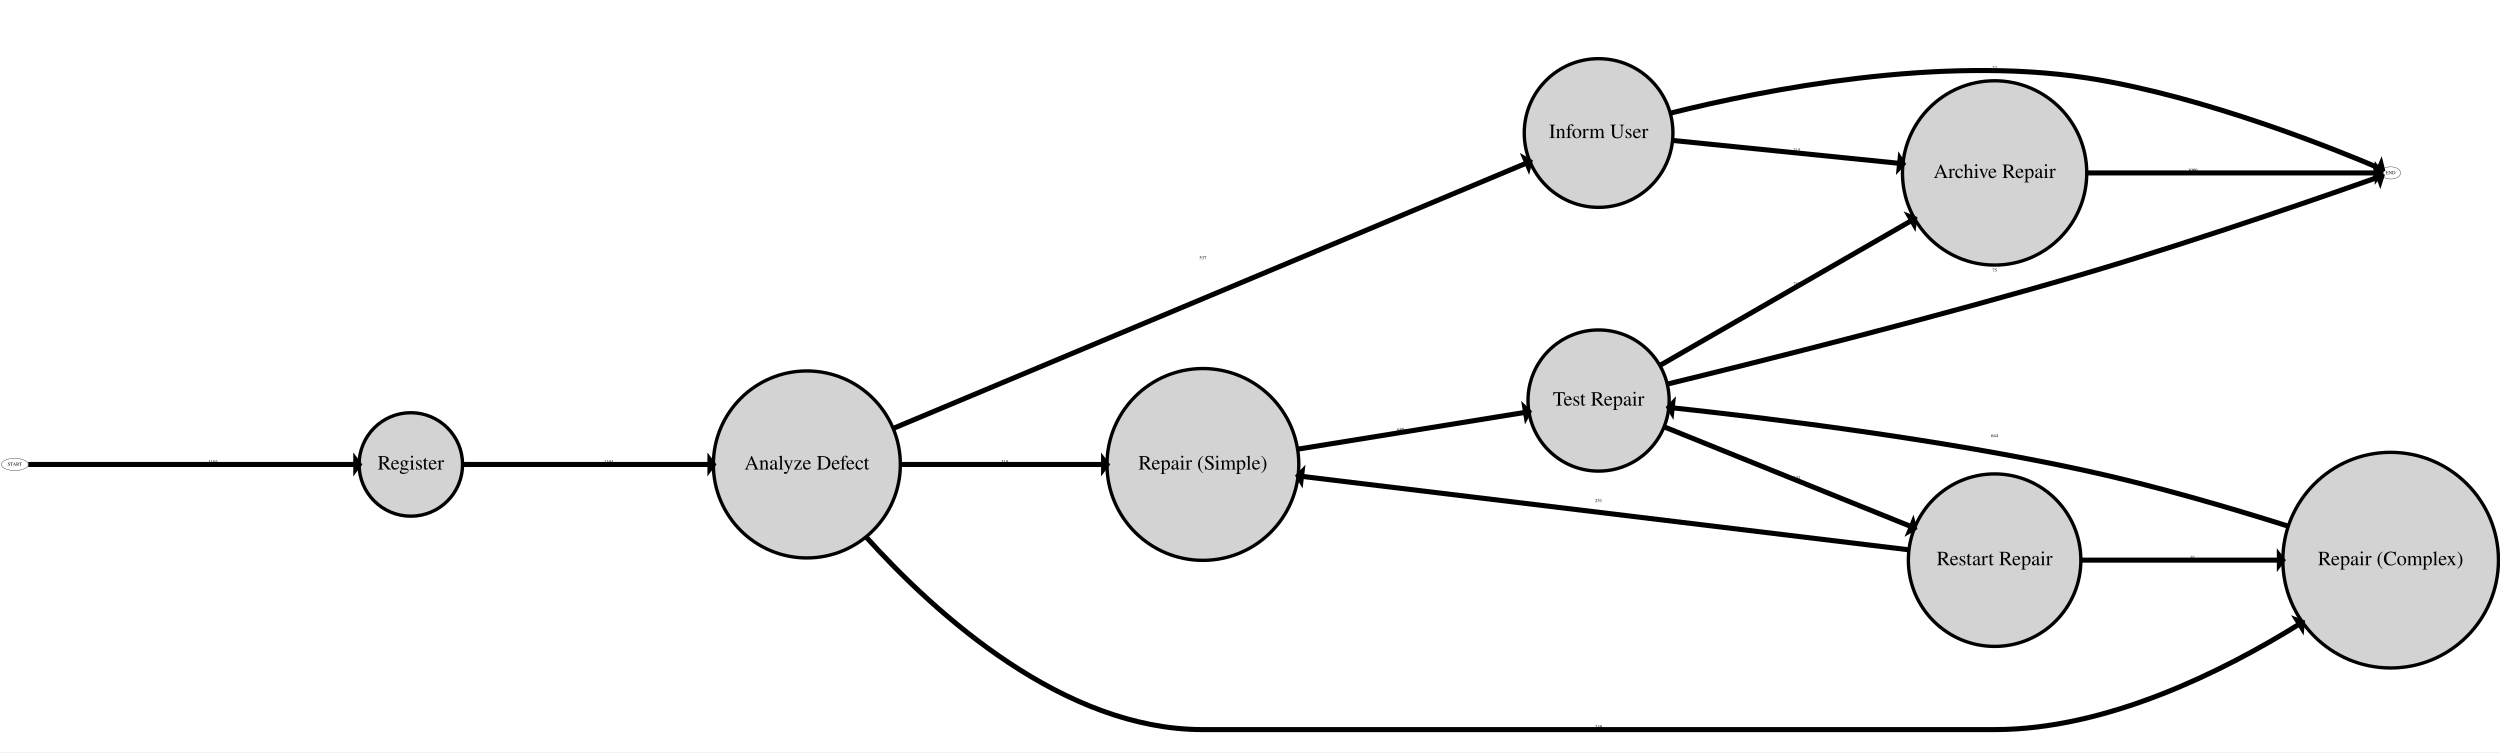
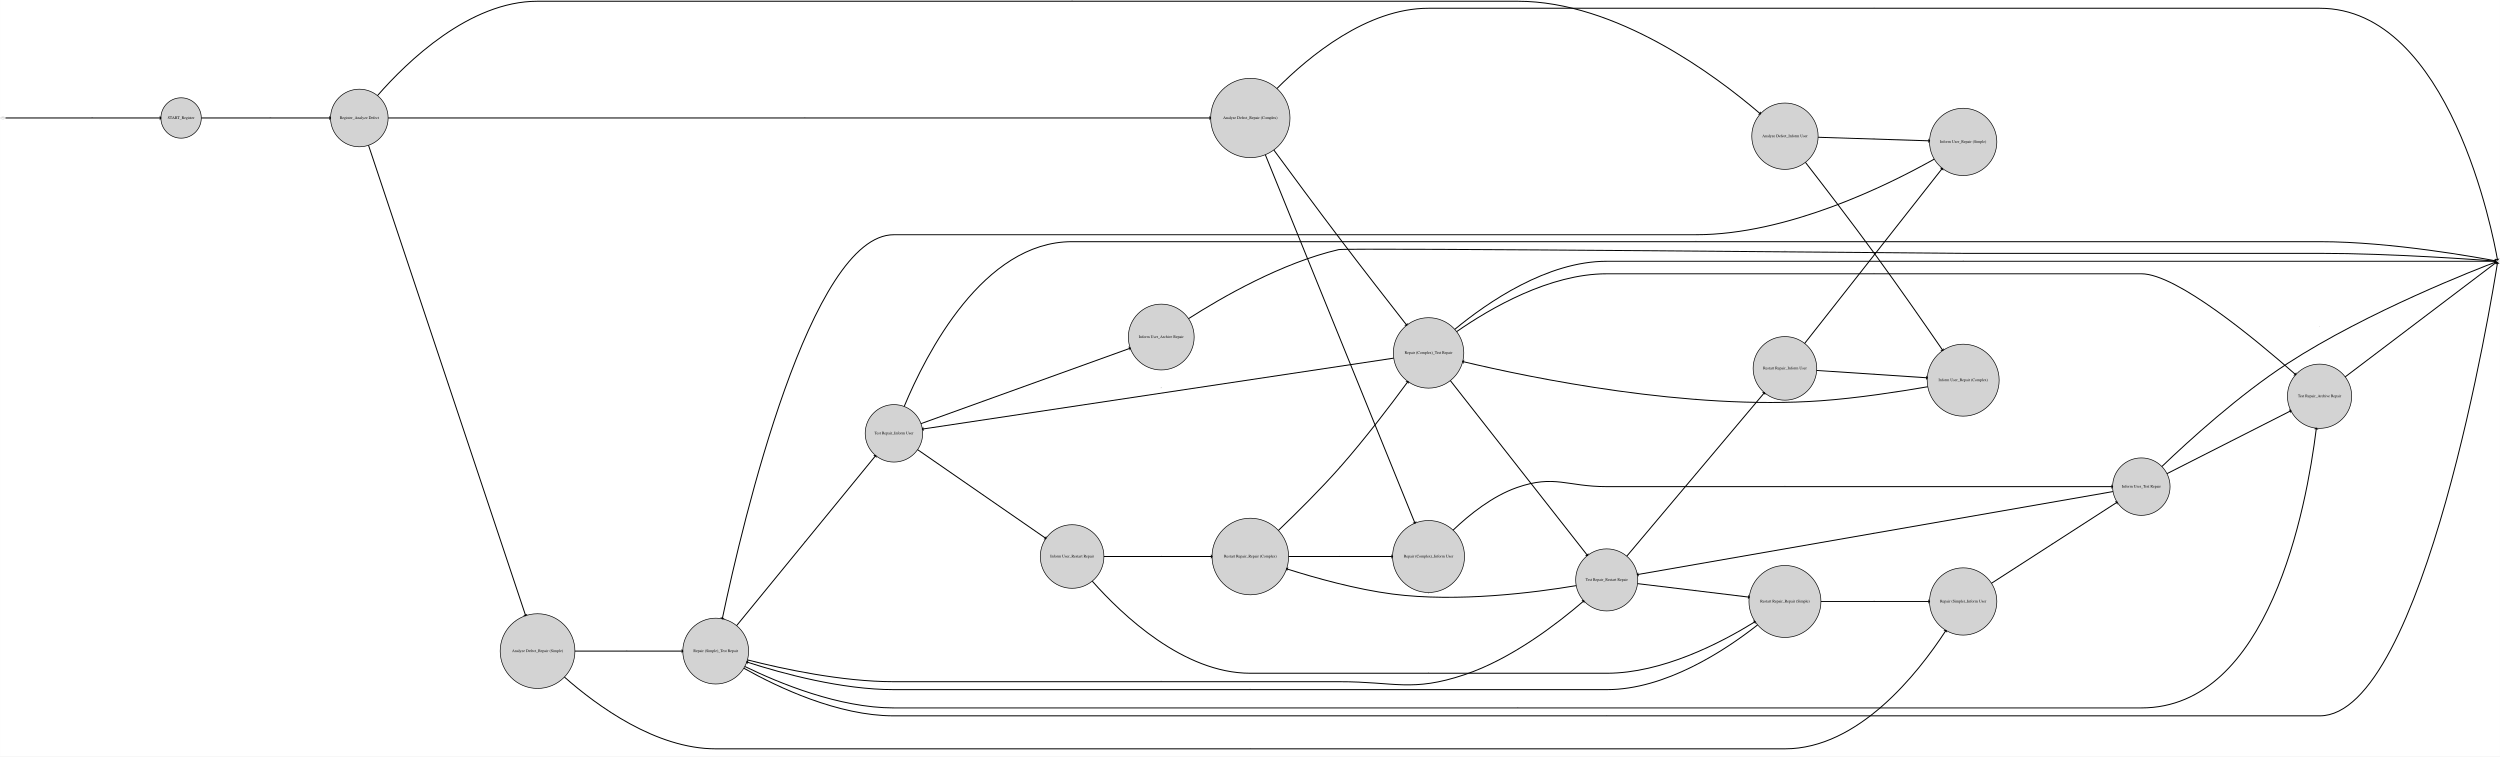
- <svg xmlns="http://www.w3.org/2000/svg" width="7391pt" height="2224pt" viewBox="0.00 0.00 7391.41 2224.34">
-   <g id="graph0" class="graph" transform="scale(1 1) rotate(0) translate(4 2220.34)">
-     <polygon fill="white" stroke="none" points="-4,4 -4,-2220.34 7387.41,-2220.34 7387.41,4 -4,4" />
+ <svg xmlns="http://www.w3.org/2000/svg" width="38138pt" height="11540pt" viewBox="0.00 0.00 38138.11 11540.45">
+   <g id="graph0" class="graph" transform="scale(1 1) rotate(0) translate(4 11536.4)">
+     <polygon fill="white" stroke="none" points="-4,4 -4,-11536.4 38134.1,-11536.4 38134.1,4 -4,4" />
    <g id="node1" class="node">
-       <ellipse fill="lightgrey" stroke="black" stroke-width="10" cx="3552.41" cy="-847.042" rx="283.6" ry="283.6" />
-       <text text-anchor="middle" x="3552.41" y="-832.042" font-family="Times,serif" font-size="60.00">Repair (Simple)</text>
+       <ellipse fill="lightgrey" stroke="black" stroke-width="10" cx="35382.1" cy="-5491.45" rx="490.05" ry="490.05" />
+       <text text-anchor="middle" x="35382.1" y="-5476.45" font-family="Times,serif" font-size="60.00">Test Repair_Archive Repair</text>
    </g>
    <g id="node2" class="node">
-       <ellipse fill="lightgrey" stroke="black" stroke-width="10" cx="4722.41" cy="-1036.04" rx="208.693" ry="208.693" />
-       <text text-anchor="middle" x="4722.41" y="-1021.04" font-family="Times,serif" font-size="60.00">Test Repair</text>
+       <ellipse fill="none" stroke="black" cx="38101.1" cy="-7550.45" rx="29.497" ry="18" />
+       <text text-anchor="middle" x="38101.1" y="-7546.75" font-family="Times,serif" font-size="14.00">END</text>
    </g>
    <g id="edge1" class="edge">
-       <path fill="none" stroke="black" stroke-width="15" d="M3832.44,-892.192C4039.11,-925.636 4316.63,-970.541 4506.27,-1001.23" />
-       <polygon fill="black" stroke="black" stroke-width="15" points="4504.4,-1014.22 4516.37,-1002.86 4508.59,-988.309 4504.4,-1014.22" />
-       <text text-anchor="middle" x="4137.41" y="-945.842" font-family="Times,serif" font-size="14.00">680</text>
+       <path fill="none" stroke="black" stroke-width="15" d="M35773.1,-5787C36467.4,-6313.12 37864.6,-7371.99 38073.7,-7530.42" />
+       <polygon fill="black" stroke="black" stroke-width="15" points="38066.1,-7541.11 38082,-7536.69 38081.9,-7520.19 38066.1,-7541.11" />
+       <text text-anchor="middle" x="36741.1" y="-6524.25" font-family="Times,serif" font-size="14.00">785</text>
    </g>
    <g id="node3" class="node">
-       <ellipse fill="lightgrey" stroke="black" stroke-width="10" cx="5893.41" cy="-1709.04" rx="272.472" ry="272.472" />
-       <text text-anchor="middle" x="5893.41" y="-1694.04" font-family="Times,serif" font-size="60.00">Archive Repair</text>
+       <ellipse fill="lightgrey" stroke="black" stroke-width="10" cx="29945.1" cy="-9371.45" rx="513.219" ry="513.219" />
+       <text text-anchor="middle" x="29945.1" y="-9356.45" font-family="Times,serif" font-size="60.00">Inform User_Repair (Simple)</text>
+     </g>
+     <g id="node4" class="node">
+       <ellipse fill="lightgrey" stroke="black" stroke-width="10" cx="10914.1" cy="-1603.45" rx="502.092" ry="502.092" />
+       <text text-anchor="middle" x="10914.1" y="-1588.45" font-family="Times,serif" font-size="60.00">Repair (Simple)_Test Repair</text>
+     </g>
+     <g id="edge2" class="edge">
+       <path fill="none" stroke="black" stroke-width="15" d="M29503.9,-9108.84C28774.7,-8699.43 27258.2,-7955.45 25868.1,-7955.45 13632.1,-7955.45 13632.1,-7955.45 13632.1,-7955.45 12361.7,-7955.45 11333.4,-3606.27 11016.4,-2105.48" />
+       <polygon fill="black" stroke="black" stroke-width="15" points="11029.2,-2102.68 11014.3,-2095.6 11003.5,-2108.1 11029.2,-2102.68" />
+       <text text-anchor="middle" x="20429.1" y="-7959.25" font-family="Times,serif" font-size="14.00">216</text>
+     </g>
+     <g id="edge14" class="edge">
+       <path fill="none" stroke="black" stroke-width="15" d="M11358,-1368.82C11884.7,-1112.06 12797.8,-736.446 13632.1,-736.446 13632.1,-736.446 13632.1,-736.446 32664.1,-736.446 34609.5,-736.446 35180.8,-3774.04 35331.8,-4993.56" />
+       <polygon fill="black" stroke="black" stroke-width="15" points="35318.8,-4995.5 35333.1,-5003.82 35344.9,-4992.28 35318.8,-4995.5" />
+       <text text-anchor="middle" x="23148.1" y="-740.246" font-family="Times,serif" font-size="14.00">262</text>
+     </g>
+     <g id="edge17" class="edge">
+       <path fill="none" stroke="black" stroke-width="15" d="M11343,-1342.24C11864.1,-1049.53 12780.4,-615.446 13632.1,-615.446 13632.1,-615.446 13632.1,-615.446 35383.1,-615.446 36976.8,-615.446 38020.4,-7045.04 38095.7,-7522.48" />
+       <polygon fill="black" stroke="black" stroke-width="15" points="38082.8,-7524.52 38097.3,-7532.36 38108.7,-7520.44 38082.8,-7524.52" />
+       <text text-anchor="middle" x="24507.1" y="-619.246" font-family="Times,serif" font-size="14.00">32</text>
+     </g>
+     <g id="node16" class="node">
+       <ellipse fill="lightgrey" stroke="black" stroke-width="10" cx="13633.1" cy="-4925.45" rx="438.312" ry="438.312" />
+       <text text-anchor="middle" x="13633.1" y="-4910.45" font-family="Times,serif" font-size="60.00">Test Repair_Inform User</text>
+     </g>
+     <g id="edge15" class="edge">
+       <path fill="none" stroke="black" stroke-width="15" d="M11232.8,-1991.84C11767.2,-2645.3 12837.8,-3954.27 13348.5,-4578.65" />
+       <polygon fill="black" stroke="black" stroke-width="15" points="13338.3,-4586.99 13354.8,-4586.42 13358.7,-4570.37 13338.3,-4586.99" />
+       <text text-anchor="middle" x="12273.1" y="-3268.25" font-family="Times,serif" font-size="14.00">149</text>
+     </g>
+     <g id="node17" class="node">
+       <ellipse fill="lightgrey" stroke="black" stroke-width="10" cx="24507.1" cy="-2689.45" rx="473.523" ry="473.523" />
+       <text text-anchor="middle" x="24507.1" y="-2674.45" font-family="Times,serif" font-size="60.00">Test Repair_Restart Repair</text>
+     </g>
+     <g id="edge16" class="edge">
+       <path fill="none" stroke="black" stroke-width="15" d="M11397.9,-1469.31C11937.9,-1331.33 12840.6,-1136.45 13632.1,-1136.45 13632.1,-1136.45 13632.1,-1136.45 20430.1,-1136.45 21279.3,-1136.45 21532.3,-974.628 22337.8,-1243.45 23047.4,-1480.23 23744.7,-2014.22 24149.8,-2362.81" />
+       <polygon fill="black" stroke="black" stroke-width="15" points="24141.3,-2372.88 24157.5,-2369.47 24158.5,-2353 24141.3,-2372.88" />
+       <text text-anchor="middle" x="17711.1" y="-1140.25" font-family="Times,serif" font-size="14.00">237</text>
+     </g>
+     <g id="node5" class="node">
+       <ellipse fill="lightgrey" stroke="black" stroke-width="10" cx="27226.1" cy="-5916.45" rx="485.151" ry="485.151" />
+       <text text-anchor="middle" x="27226.1" y="-5901.45" font-family="Times,serif" font-size="60.00">Restart Repair_Inform User</text>
+     </g>
+     <g id="edge3" class="edge">
+       <path fill="none" stroke="black" stroke-width="15" d="M27526.6,-6297.32C28041.5,-6952.01 29090,-8285.34 29620.8,-8960.32" />
+       <polygon fill="black" stroke="black" stroke-width="15" points="29610.5,-8968.48 29627,-8968.23 29631.2,-8952.26 29610.5,-8968.48" />
+       <text text-anchor="middle" x="28585.1" y="-7647.25" font-family="Times,serif" font-size="14.00">50</text>
+     </g>
+     <g id="node6" class="node">
+       <ellipse fill="lightgrey" stroke="black" stroke-width="10" cx="29945.1" cy="-5736.45" rx="548.93" ry="548.93" />
+       <text text-anchor="middle" x="29945.1" y="-5721.45" font-family="Times,serif" font-size="60.00">Inform User_Repair (Complex)</text>
+     </g>
+     <g id="edge4" class="edge">
+       <path fill="none" stroke="black" stroke-width="15" d="M27710.5,-5884.42C28180.5,-5853.28 28893.8,-5806.03 29387.3,-5773.34" />
+       <polygon fill="black" stroke="black" stroke-width="15" points="29388.3,-5786.42 29397.4,-5772.66 29386.6,-5760.23 29388.3,-5786.42" />
+       <text text-anchor="middle" x="28585.1" y="-5830.25" font-family="Times,serif" font-size="14.00">24</text>
+     </g>
+     <g id="node13" class="node">
+       <ellipse fill="lightgrey" stroke="black" stroke-width="10" cx="21789.1" cy="-6152.45" rx="537.302" ry="537.302" />
+       <text text-anchor="middle" x="21789.1" y="-6137.45" font-family="Times,serif" font-size="60.00">Repair (Complex)_Test Repair</text>
+     </g>
+     <g id="edge13" class="edge">
+       <path fill="none" stroke="black" stroke-width="15" d="M29405.4,-5636.48C28967.9,-5560.6 28334,-5462.7 27774.8,-5422.45 25751.6,-5276.78 23362.1,-5769.96 22320.2,-6018.26" />
+       <polygon fill="black" stroke="black" stroke-width="15" points="22316.9,-6005.54 22310.3,-6020.63 22323,-6031.07 22316.9,-6005.54" />
+       <text text-anchor="middle" x="25867.1" y="-5445.25" font-family="Times,serif" font-size="14.00">395</text>
+     </g>
+     <g id="node7" class="node">
+       <ellipse fill="lightgrey" stroke="black" stroke-width="10" cx="27226.1" cy="-9458.45" rx="506.077" ry="506.077" />
+       <text text-anchor="middle" x="27226.1" y="-9443.45" font-family="Times,serif" font-size="60.00">Analyze Defect_Inform User</text>
+     </g>
+     <g id="edge5" class="edge">
+       <path fill="none" stroke="black" stroke-width="15" d="M27732.2,-9442.27C28213.5,-9426.86 28935,-9403.76 29421.9,-9388.17" />
+       <polygon fill="black" stroke="black" stroke-width="15" points="29422.3,-9401.29 29431.9,-9387.85 29421.5,-9375.05 29422.3,-9401.29" />
+       <text text-anchor="middle" x="28585.1" y="-9418.25" font-family="Times,serif" font-size="14.00">166</text>
+     </g>
+     <g id="edge6" class="edge">
+       <path fill="none" stroke="black" stroke-width="15" d="M27538.3,-9059.83C27818.9,-8698.19 28240.8,-8148.78 28596.1,-7662.45 28957.7,-7167.53 29359,-6590.47 29628.9,-6197.96" />
+       <polygon fill="black" stroke="black" stroke-width="15" points="29639.8,-6205.27 29634.6,-6189.59 29618.2,-6190.39 29639.8,-6205.27" />
+       <text text-anchor="middle" x="28585.1" y="-7666.25" font-family="Times,serif" font-size="14.00">371</text>
+     </g>
+     <g id="node8" class="node">
+       <ellipse fill="lightgrey" stroke="black" stroke-width="10" cx="29945.1" cy="-2360.45" rx="513.219" ry="513.219" />
+       <text text-anchor="middle" x="29945.1" y="-2345.45" font-family="Times,serif" font-size="60.00">Repair (Simple)_Inform User</text>
+     </g>
+     <g id="node9" class="node">
+       <ellipse fill="lightgrey" stroke="black" stroke-width="10" cx="32663.1" cy="-4112.45" rx="438.312" ry="438.312" />
+       <text text-anchor="middle" x="32663.1" y="-4097.45" font-family="Times,serif" font-size="60.00">Inform User_Test Repair</text>
+     </g>
+     <g id="edge7" class="edge">
+       <path fill="none" stroke="black" stroke-width="15" d="M30376.8,-2638.3C30903.3,-2977.88 31785.6,-3547.01 32285.9,-3869.75" />
+       <polygon fill="black" stroke="black" stroke-width="15" points="32278.8,-3880.8 32294.3,-3875.2 32293,-3858.75 32278.8,-3880.8" />
+       <text text-anchor="middle" x="31304.1" y="-3240.25" font-family="Times,serif" font-size="14.00">105</text>
+     </g>
+     <g id="edge27" class="edge">
+       <path fill="none" stroke="black" stroke-width="15" d="M33054.5,-4310.57C33552.6,-4563.42 34412.4,-4999.77 34935.6,-5265.35" />
+       <polygon fill="black" stroke="black" stroke-width="15" points="34930,-5277.21 34944.9,-5270.03 34941.9,-5253.8 34930,-5277.21" />
+       <text text-anchor="middle" x="34023.1" y="-4805.25" font-family="Times,serif" font-size="14.00">124</text>
+     </g>
+     <g id="edge29" class="edge">
+       <path fill="none" stroke="black" stroke-width="15" d="M32976.3,-4419.37C33390.1,-4815.48 34154.1,-5510.64 34892.1,-5990.45 36116,-6786.2 37806,-7439.18 38066,-7537.62" />
+       <polygon fill="black" stroke="black" stroke-width="15" points="38061.6,-7550 38075.6,-7541.26 38070.9,-7525.45 38061.6,-7550" />
+       <text text-anchor="middle" x="35382.1" y="-6552.25" font-family="Times,serif" font-size="14.00">9</text>
+     </g>
+     <g id="edge28" class="edge">
+       <path fill="none" stroke="black" stroke-width="15" d="M32230.9,-4037.19C30834.4,-3793.48 26441.9,-3026.92 24983.8,-2772.46" />
+       <polygon fill="black" stroke="black" stroke-width="15" points="24986,-2759.53 24973.9,-2770.74 24981.5,-2785.39 24986,-2759.53" />
+       <text text-anchor="middle" x="28585.1" y="-3405.25" font-family="Times,serif" font-size="14.00">51</text>
+     </g>
+     <g id="node10" class="node">
+       <ellipse fill="lightgrey" stroke="black" stroke-width="10" cx="2758.11" cy="-9736.45" rx="308.097" ry="308.097" />
+       <text text-anchor="middle" x="2758.11" y="-9721.45" font-family="Times,serif" font-size="60.00">START_Register</text>
+     </g>
+     <g id="node11" class="node">
+       <ellipse fill="lightgrey" stroke="black" stroke-width="10" cx="5477.11" cy="-9736.45" rx="439.227" ry="439.227" />
+       <text text-anchor="middle" x="5477.11" y="-9721.45" font-family="Times,serif" font-size="60.00">Register_Analyze Defect</text>
+     </g>
+     <g id="edge8" class="edge">
+       <path fill="none" stroke="black" stroke-width="15" d="M3066.49,-9736.45C3545.78,-9736.45 4473.53,-9736.45 5027.55,-9736.45" />
+       <polygon fill="black" stroke="black" stroke-width="15" points="5027.71,-9749.57 5037.71,-9736.45 5027.71,-9723.32 5027.71,-9749.57" />
+       <text text-anchor="middle" x="4118.11" y="-9740.25" font-family="Times,serif" font-size="14.00">1104</text>
+     </g>
+     <g id="edge31" class="edge">
+       <path fill="none" stroke="black" stroke-width="15" d="M5753.87,-10077.7C6205.17,-10594.9 7155.92,-11517.4 8195.11,-11517.4 8195.11,-11517.4 8195.11,-11517.4 23149.1,-11517.4 24649,-11517.4 26158.1,-10392.9 26843.6,-9805.98" />
+       <polygon fill="black" stroke="black" stroke-width="15" points="26852.3,-9815.79 26851.4,-9799.31 26835.3,-9795.86 26852.3,-9815.79" />
+       <text text-anchor="middle" x="16351.1" y="-11521.2" font-family="Times,serif" font-size="14.00">537</text>
+     </g>
+     <g id="node15" class="node">
+       <ellipse fill="lightgrey" stroke="black" stroke-width="10" cx="8196.11" cy="-1603.45" rx="569.856" ry="569.856" />
+       <text text-anchor="middle" x="8196.11" y="-1588.45" font-family="Times,serif" font-size="60.00">Analyze Defect_Repair (Simple)</text>
+     </g>
+     <g id="edge32" class="edge">
+       <path fill="none" stroke="black" stroke-width="15" d="M5617.17,-9320.19C6069.68,-7965.65 7500.41,-3682.96 8011.45,-2153.22" />
+       <polygon fill="black" stroke="black" stroke-width="15" points="8023.91,-2157.35 8014.63,-2143.71 7999.01,-2149.03 8023.91,-2157.35" />
+       <text text-anchor="middle" x="6836.11" y="-5673.25" font-family="Times,serif" font-size="14.00">318</text>
+     </g>
+     <g id="node18" class="node">
+       <ellipse fill="lightgrey" stroke="black" stroke-width="10" cx="19070.1" cy="-9736.45" rx="605.067" ry="605.067" />
+       <text text-anchor="middle" x="19070.1" y="-9721.45" font-family="Times,serif" font-size="60.00">Analyze Defect_Repair (Complex)</text>
+     </g>
+     <g id="edge33" class="edge">
+       <path fill="none" stroke="black" stroke-width="15" d="M5916.34,-9736.45C6453.39,-9736.45 7391.16,-9736.45 8195.11,-9736.45 8195.11,-9736.45 8195.11,-9736.45 16352.1,-9736.45 17074.1,-9736.45 17904,-9736.45 18454.7,-9736.45" />
+       <polygon fill="black" stroke="black" stroke-width="15" points="18454.8,-9749.57 18464.8,-9736.45 18454.8,-9723.32 18454.8,-9749.57" />
+       <text text-anchor="middle" x="12273.1" y="-9740.25" font-family="Times,serif" font-size="14.00">249</text>
+     </g>
+     <g id="node12" class="node">
+       <ellipse fill="lightgrey" stroke="black" stroke-width="10" cx="19070.1" cy="-3046.45" rx="584.14" ry="584.14" />
+       <text text-anchor="middle" x="19070.1" y="-3031.45" font-family="Times,serif" font-size="60.00">Restart Repair_Repair (Complex)</text>
+     </g>
+     <g id="edge9" class="edge">
+       <path fill="none" stroke="black" stroke-width="15" d="M19497.9,-3444.18C19775.5,-3709.38 20140.2,-4070.48 20440.1,-4410.45 20813.6,-4833.77 21204.6,-5348.15 21468.7,-5707.79" />
+       <polygon fill="black" stroke="black" stroke-width="15" points="21458.2,-5715.69 21474.7,-5715.99 21479.4,-5700.16 21458.2,-5715.69" />
+       <text text-anchor="middle" x="20429.1" y="-4414.25" font-family="Times,serif" font-size="14.00">75</text>
+     </g>
+     <g id="node14" class="node">
+       <ellipse fill="lightgrey" stroke="black" stroke-width="10" cx="21789.1" cy="-3046.45" rx="548.93" ry="548.93" />
+       <text text-anchor="middle" x="21789.1" y="-3031.45" font-family="Times,serif" font-size="60.00">Repair (Complex)_Inform User</text>
    </g>
    <g id="edge10" class="edge">
-       <path fill="none" stroke="black" stroke-width="15" d="M4903.51,-1139.72C5103.07,-1254.61 5425.98,-1440.51 5648.2,-1568.45" />
-       <polygon fill="black" stroke="black" stroke-width="15" points="5641.84,-1579.93 5657.06,-1573.55 5654.94,-1557.18 5641.84,-1579.93" />
-       <text text-anchor="middle" x="5308.41" y="-1375.84" font-family="Times,serif" font-size="14.00">785</text>
-     </g>
-     <g id="node4" class="node">
-       <ellipse fill="none" stroke="black" cx="7064.41" cy="-1709.04" rx="29.497" ry="18" />
-       <text text-anchor="middle" x="7064.41" y="-1705.34" font-family="Times,serif" font-size="14.00">END</text>
+       <path fill="none" stroke="black" stroke-width="15" d="M19654.4,-3046.45C20120.8,-3046.45 20770.5,-3046.45 21230.1,-3046.45" />
+       <polygon fill="black" stroke="black" stroke-width="15" points="21230.2,-3059.57 21240.2,-3046.45 21230.2,-3033.32 21230.2,-3059.57" />
+       <text text-anchor="middle" x="20429.1" y="-3050.25" font-family="Times,serif" font-size="14.00">6</text>
+     </g>
+     <g id="edge23" class="edge">
+       <path fill="none" stroke="black" stroke-width="15" d="M22217.5,-6477.09C22731.8,-6834.59 23635.1,-7359.45 24506.1,-7359.45 24506.1,-7359.45 24506.1,-7359.45 32664.1,-7359.45 33198.9,-7359.45 34400.4,-6364.35 35010.5,-5826.73" />
+       <polygon fill="black" stroke="black" stroke-width="15" points="35019.3,-5836.49 35018.1,-5820.03 35001.9,-5816.8 35019.3,-5836.49" />
+       <text text-anchor="middle" x="28585.1" y="-7363.25" font-family="Times,serif" font-size="14.00">399</text>
+     </g>
+     <g id="edge26" class="edge">
+       <path fill="none" stroke="black" stroke-width="15" d="M22188.8,-6511.78C22691.1,-6926 23598.8,-7550.45 24506.1,-7550.45 24506.1,-7550.45 24506.1,-7550.45 35383.1,-7550.45 36477.1,-7550.45 37818.9,-7550.45 38061.6,-7550.45" />
+       <polygon fill="black" stroke="black" stroke-width="15" points="38061.7,-7563.57 38071.7,-7550.45 38061.7,-7537.32 38061.7,-7563.57" />
+       <text text-anchor="middle" x="29945.1" y="-7554.25" font-family="Times,serif" font-size="14.00">34</text>
+     </g>
+     <g id="edge24" class="edge">
+       <path fill="none" stroke="black" stroke-width="15" d="M21257.3,-6072.58C19750.9,-5845.89 15468.1,-5201.42 14076.7,-4992.04" />
+       <polygon fill="black" stroke="black" stroke-width="15" points="14078.6,-4979.06 14066.7,-4990.55 14074.7,-5005.02 14078.6,-4979.06" />
+       <text text-anchor="middle" x="17711.1" y="-5616.25" font-family="Times,serif" font-size="14.00">158</text>
+     </g>
+     <g id="edge25" class="edge">
+       <path fill="none" stroke="black" stroke-width="15" d="M22121.4,-5729.98C22654.9,-5049.82 23695.9,-3722.46 24207.6,-3070.02" />
+       <polygon fill="black" stroke="black" stroke-width="15" points="24218.2,-3077.86 24214,-3061.89 24197.5,-3061.66 24218.2,-3077.86" />
+       <text text-anchor="middle" x="23148.1" y="-4424.25" font-family="Times,serif" font-size="14.00">53</text>
+     </g>
+     <g id="edge30" class="edge">
+       <path fill="none" stroke="black" stroke-width="15" d="M22163,-3448.35C22412.6,-3686.87 22763,-3967.54 23137.1,-4098.45 23711.4,-4299.43 23897.6,-4112.45 24506.1,-4112.45 24506.1,-4112.45 24506.1,-4112.45 29946.1,-4112.45 30745,-4112.45 31676,-4112.45 32214.4,-4112.45" />
+       <polygon fill="black" stroke="black" stroke-width="15" points="32214.6,-4125.57 32224.6,-4112.45 32214.6,-4099.32 32214.6,-4125.57" />
+       <text text-anchor="middle" x="27226.1" y="-4116.25" font-family="Times,serif" font-size="14.00">79</text>
    </g>
    <g id="edge12" class="edge">
-       <path fill="none" stroke="black" stroke-width="15" d="M4925.46,-1084.61C5205.42,-1152.86 5726.47,-1283.38 6165.65,-1413.04 6505.18,-1513.28 6909.95,-1654.76 7028.94,-1696.81" />
-       <polygon fill="black" stroke="black" stroke-width="15" points="7024.8,-1709.26 7038.6,-1700.22 7033.55,-1684.52 7024.8,-1709.26" />
-       <text text-anchor="middle" x="5893.41" y="-1416.84" font-family="Times,serif" font-size="14.00">75</text>
-     </g>
-     <g id="node8" class="node">
-       <ellipse fill="lightgrey" stroke="black" stroke-width="10" cx="5893.41" cy="-564.042" rx="255.031" ry="255.031" />
-       <text text-anchor="middle" x="5893.41" y="-549.042" font-family="Times,serif" font-size="60.00">Restart Repair</text>
+       <path fill="none" stroke="black" stroke-width="15" d="M8766.06,-1603.45C9249.05,-1603.45 9935.92,-1603.45 10401.7,-1603.45" />
+       <polygon fill="black" stroke="black" stroke-width="15" points="10402,-1616.57 10412,-1603.45 10402,-1590.32 10402,-1616.57" />
+       <text text-anchor="middle" x="9555.11" y="-1607.25" font-family="Times,serif" font-size="14.00">233</text>
    </g>
    <g id="edge11" class="edge">
-       <path fill="none" stroke="black" stroke-width="15" d="M4916.12,-958.233C5116.17,-877.462 5429.69,-750.872 5647.25,-663.028" />
-       <polygon fill="black" stroke="black" stroke-width="15" points="5652.21,-675.182 5656.57,-659.267 5642.38,-650.841 5652.21,-675.182" />
-       <text text-anchor="middle" x="5308.41" y="-803.842" font-family="Times,serif" font-size="14.00">341</text>
-     </g>
-     <g id="edge2" class="edge">
-       <path fill="none" stroke="black" stroke-width="15" d="M6165.91,-1709.04C6456.23,-1709.04 6892.67,-1709.04 7024.41,-1709.04" />
-       <polygon fill="black" stroke="black" stroke-width="15" points="7024.79,-1722.17 7034.79,-1709.04 7024.79,-1695.92 7024.79,-1722.17" />
-       <text text-anchor="middle" x="6479.41" y="-1712.84" font-family="Times,serif" font-size="14.00">1000</text>
-     </g>
-     <g id="node5" class="node">
-       <ellipse fill="lightgrey" stroke="black" stroke-width="10" cx="1210.41" cy="-847.042" rx="152.97" ry="152.97" />
-       <text text-anchor="middle" x="1210.41" y="-832.042" font-family="Times,serif" font-size="60.00">Register</text>
-     </g>
-     <g id="node6" class="node">
-       <ellipse fill="lightgrey" stroke="black" stroke-width="10" cx="2381.41" cy="-847.042" rx="276.458" ry="276.458" />
-       <text text-anchor="middle" x="2381.41" y="-832.042" font-family="Times,serif" font-size="60.00">Analyze Defect</text>
-     </g>
-     <g id="edge3" class="edge">
-       <path fill="none" stroke="black" stroke-width="15" d="M1363.34,-847.042C1548.1,-847.042 1863.81,-847.042 2094.59,-847.042" />
-       <polygon fill="black" stroke="black" stroke-width="15" points="2094.82,-860.167 2104.82,-847.042 2094.82,-833.917 2094.82,-860.167" />
-       <text text-anchor="middle" x="1795.41" y="-850.842" font-family="Times,serif" font-size="14.00">1104</text>
-     </g>
-     <g id="edge7" class="edge">
-       <path fill="none" stroke="black" stroke-width="15" d="M2657.97,-847.042C2838.67,-847.042 3074.66,-847.042 3258.72,-847.042" />
-       <polygon fill="black" stroke="black" stroke-width="15" points="3258.82,-860.167 3268.82,-847.042 3258.82,-833.917 3258.82,-860.167" />
-       <text text-anchor="middle" x="2966.41" y="-850.842" font-family="Times,serif" font-size="14.00">318</text>
-     </g>
-     <g id="node7" class="node">
-       <ellipse fill="lightgrey" stroke="black" stroke-width="10" cx="7064.41" cy="-564.042" rx="318.81" ry="318.81" />
-       <text text-anchor="middle" x="7064.41" y="-549.042" font-family="Times,serif" font-size="60.00">Repair (Complex)</text>
-     </g>
-     <g id="edge8" class="edge">
-       <path fill="none" stroke="black" stroke-width="15" d="M2556.32,-632.811C2765.72,-400.683 3140.88,-63.042 3551.41,-63.042 3551.41,-63.042 3551.41,-63.042 5894.41,-63.042 6223.73,-63.042 6566.11,-233.091 6794.56,-375.049" />
-       <polygon fill="black" stroke="black" stroke-width="15" points="6787.88,-386.354 6803.31,-380.511 6801.77,-364.082 6787.88,-386.354" />
-       <text text-anchor="middle" x="4722.41" y="-66.842" font-family="Times,serif" font-size="14.00">249</text>
-     </g>
-     <g id="node9" class="node">
-       <ellipse fill="lightgrey" stroke="black" stroke-width="10" cx="4722.41" cy="-1827.04" rx="219.82" ry="219.82" />
-       <text text-anchor="middle" x="4722.41" y="-1812.04" font-family="Times,serif" font-size="60.00">Inform User</text>
-     </g>
-     <g id="edge9" class="edge">
-       <path fill="none" stroke="black" stroke-width="15" d="M2636.62,-953.551C3101.2,-1148.2 4079.13,-1557.94 4509.97,-1738.45" />
-       <polygon fill="black" stroke="black" stroke-width="15" points="4505.12,-1750.65 4519.41,-1742.41 4515.26,-1726.44 4505.12,-1750.65" />
-       <text text-anchor="middle" x="3552.41" y="-1453.84" font-family="Times,serif" font-size="14.00">537</text>
-     </g>
-     <g id="edge4" class="edge">
-       <path fill="none" stroke="black" stroke-width="15" d="M6761.56,-664.519C6588.67,-719.105 6366.75,-784.208 6165.65,-828.042 5735.57,-921.789 5223.85,-984.189 4940.16,-1014.55" />
-       <polygon fill="black" stroke="black" stroke-width="15" points="4938.72,-1001.5 4930.17,-1015.61 4941.5,-1027.6 4938.72,-1001.5" />
-       <text text-anchor="middle" x="5893.41" y="-927.842" font-family="Times,serif" font-size="14.00">644</text>
-     </g>
-     <g id="edge5" class="edge">
-       <path fill="none" stroke="black" stroke-width="15" d="M5639.69,-594.619C5202.32,-647.538 4306.8,-755.888 3844.27,-811.851" />
-       <polygon fill="black" stroke="black" stroke-width="15" points="3842.45,-798.85 3834.1,-813.082 3845.6,-824.91 3842.45,-798.85" />
-       <text text-anchor="middle" x="4722.41" y="-735.842" font-family="Times,serif" font-size="14.00">251</text>
-     </g>
-     <g id="edge6" class="edge">
-       <path fill="none" stroke="black" stroke-width="15" d="M6148.79,-564.042C6320.76,-564.042 6549.46,-564.042 6735.15,-564.042" />
-       <polygon fill="black" stroke="black" stroke-width="15" points="6735.35,-577.167 6745.35,-564.042 6735.35,-550.917 6735.35,-577.167" />
-       <text text-anchor="middle" x="6479.41" y="-567.842" font-family="Times,serif" font-size="14.00">81</text>
-     </g>
-     <g id="edge13" class="edge">
-       <path fill="none" stroke="black" stroke-width="15" d="M4941.24,-1805.05C5130.77,-1785.92 5406.59,-1758.08 5612.47,-1737.3" />
-       <polygon fill="black" stroke="black" stroke-width="15" points="5613.89,-1750.35 5622.52,-1736.29 5611.26,-1724.23 5613.89,-1750.35" />
-       <text text-anchor="middle" x="5308.41" y="-1771.84" font-family="Times,serif" font-size="14.00">215</text>
-     </g>
-     <g id="edge14" class="edge">
-       <path fill="none" stroke="black" stroke-width="15" d="M4934.59,-1885.76C5216.21,-1956.11 5729.9,-2056.64 6165.65,-1990.04 6515.08,-1936.63 6915.39,-1772.67 7030.76,-1723.27" />
-       <polygon fill="black" stroke="black" stroke-width="15" points="7036.11,-1735.26 7040.11,-1719.25 7025.74,-1711.14 7036.11,-1735.26" />
-       <text text-anchor="middle" x="5893.41" y="-2014.84" font-family="Times,serif" font-size="14.00">27</text>
-     </g>
-     <g id="node10" class="node">
-       <ellipse fill="none" stroke="black" cx="39.413" cy="-847.042" rx="39.794" ry="18" />
-       <text text-anchor="middle" x="39.413" y="-843.342" font-family="Times,serif" font-size="14.00">START</text>
-     </g>
-     <g id="edge15" class="edge">
-       <path fill="none" stroke="black" stroke-width="15" d="M79.308,-847.042C228.896,-847.042 772.47,-847.042 1047.57,-847.042" />
-       <polygon fill="black" stroke="black" stroke-width="15" points="1047.65,-860.167 1057.65,-847.042 1047.65,-833.917 1047.65,-860.167" />
-       <text text-anchor="middle" x="625.414" y="-850.842" font-family="Times,serif" font-size="14.00">1104</text>
+       <path fill="none" stroke="black" stroke-width="15" d="M8606.09,-1207.31C9106.96,-765.602 10001.7,-112.446 10913.1,-112.446 10913.1,-112.446 10913.1,-112.446 27227.1,-112.446 28344.1,-112.446 29249,-1254.22 29676.7,-1910.34" />
+       <polygon fill="black" stroke="black" stroke-width="15" points="29665.9,-1917.77 29682.4,-1919 29687.9,-1903.45 29665.9,-1917.77" />
+       <text text-anchor="middle" x="19070.1" y="-116.246" font-family="Times,serif" font-size="14.00">85</text>
+     </g>
+     <g id="edge36" class="edge">
+       <path fill="none" stroke="black" stroke-width="15" d="M13789.4,-5335.48C14124,-6140.37 14994.1,-7849.45 16350.1,-7849.45 16350.1,-7849.45 16350.1,-7849.45 35383.1,-7849.45 36486.1,-7849.45 37825.8,-7602.99 38063.3,-7557.59" />
+       <polygon fill="black" stroke="black" stroke-width="15" points="38065.8,-7570.47 38073.1,-7555.7 38060.8,-7544.69 38065.8,-7570.47" />
+       <text text-anchor="middle" x="25867.1" y="-7853.25" font-family="Times,serif" font-size="14.00">27</text>
+     </g>
+     <g id="node19" class="node">
+       <ellipse fill="lightgrey" stroke="black" stroke-width="10" cx="16351.1" cy="-3046.45" rx="485.151" ry="485.151" />
+       <text text-anchor="middle" x="16351.1" y="-3031.45" font-family="Times,serif" font-size="60.00">Inform User_Restart Repair</text>
+     </g>
+     <g id="edge34" class="edge">
+       <path fill="none" stroke="black" stroke-width="15" d="M13994.1,-4676.41C14498.9,-4327.18 15414.4,-3693.77 15943.3,-3327.88" />
+       <polygon fill="black" stroke="black" stroke-width="15" points="15951.1,-3338.46 15951.8,-3321.98 15936.2,-3316.87 15951.1,-3338.46" />
+       <text text-anchor="middle" x="14992.1" y="-3990.25" font-family="Times,serif" font-size="14.00">65</text>
+     </g>
+     <g id="node21" class="node">
+       <ellipse fill="lightgrey" stroke="black" stroke-width="10" cx="17711.1" cy="-6394.45" rx="502.092" ry="502.092" />
+       <text text-anchor="middle" x="17711.1" y="-6379.45" font-family="Times,serif" font-size="60.00">Inform User_Archive Repair</text>
+     </g>
+     <g id="edge35" class="edge">
+       <path fill="none" stroke="black" stroke-width="15" d="M14046,-5073.87C14805,-5347.44 16420.8,-5929.78 17228.9,-6221.03" />
+       <polygon fill="black" stroke="black" stroke-width="15" points="17224.6,-6233.4 17238.4,-6224.44 17233.5,-6208.71 17224.6,-6233.4" />
+       <text text-anchor="middle" x="14992.1" y="-5416.25" font-family="Times,serif" font-size="14.00">215</text>
+     </g>
+     <g id="edge38" class="edge">
+       <path fill="none" stroke="black" stroke-width="15" d="M24812.9,-3051.4C25331,-3666.82 26378.7,-4911.2 26906.3,-5537.8" />
+       <polygon fill="black" stroke="black" stroke-width="15" points="26896.4,-5546.4 26912.9,-5545.6 26916.5,-5529.49 26896.4,-5546.4" />
+       <text text-anchor="middle" x="25867.1" y="-4307.25" font-family="Times,serif" font-size="14.00">74</text>
+     </g>
+     <g id="edge39" class="edge">
+       <path fill="none" stroke="black" stroke-width="15" d="M24041.3,-2601.96C23406.3,-2495.38 22233.2,-2344.54 21240.4,-2473.45 20683.5,-2545.75 20066,-2718.32 19632.6,-2855.3" />
+       <polygon fill="black" stroke="black" stroke-width="15" points="19628.6,-2842.8 19623.1,-2858.33 19636.6,-2867.82 19628.6,-2842.8" />
+       <text text-anchor="middle" x="21789.1" y="-2477.25" font-family="Times,serif" font-size="14.00">64</text>
+     </g>
+     <g id="node20" class="node">
+       <ellipse fill="lightgrey" stroke="black" stroke-width="10" cx="27226.1" cy="-2360.45" rx="548.93" ry="548.93" />
+       <text text-anchor="middle" x="27226.1" y="-2345.45" font-family="Times,serif" font-size="60.00">Restart Repair_Repair (Simple)</text>
+     </g>
+     <g id="edge40" class="edge">
+       <path fill="none" stroke="black" stroke-width="15" d="M24977.5,-2632.61C25448.1,-2575.62 26172.6,-2487.9 26671.1,-2427.53" />
+       <polygon fill="black" stroke="black" stroke-width="15" points="26673,-2440.52 26681.3,-2426.29 26669.8,-2414.46 26673,-2440.52" />
+       <text text-anchor="middle" x="25867.1" y="-2529.25" font-family="Times,serif" font-size="14.00">203</text>
+     </g>
+     <g id="edge20" class="edge">
+       <path fill="none" stroke="black" stroke-width="15" d="M19475.6,-10185.9C19968.6,-10681.7 20852.3,-11410.4 21788.1,-11410.4 21788.1,-11410.4 21788.1,-11410.4 35383.1,-11410.4 37375.9,-11410.4 38034.3,-7927.65 38095.3,-7578.56" />
+       <polygon fill="black" stroke="black" stroke-width="15" points="38108.3,-7580.61 38097.1,-7568.51 38082.4,-7576.13 38108.3,-7580.61" />
+       <text text-anchor="middle" x="28585.1" y="-11414.2" font-family="Times,serif" font-size="14.00">2</text>
+     </g>
+     <g id="edge18" class="edge">
+       <path fill="none" stroke="black" stroke-width="15" d="M19428.4,-9248.14C19698.2,-8880.87 20078.7,-8366.06 20418.1,-7918.45 20766.1,-7459.49 21171.1,-6939.05 21450,-6582.73" />
+       <polygon fill="black" stroke="black" stroke-width="15" points="21460.6,-6590.57 21456.4,-6574.6 21439.9,-6574.39 21460.6,-6590.57" />
+       <text text-anchor="middle" x="20429.1" y="-7922.25" font-family="Times,serif" font-size="14.00">174</text>
+     </g>
+     <g id="edge19" class="edge">
+       <path fill="none" stroke="black" stroke-width="15" d="M19298.8,-9175.78C19816.8,-7900.36 21077.1,-4797.22 21577.9,-3564.09" />
+       <polygon fill="black" stroke="black" stroke-width="15" points="21590.1,-3568.82 21581.7,-3554.62 21565.8,-3558.94 21590.1,-3568.82" />
+       <text text-anchor="middle" x="20429.1" y="-6395.25" font-family="Times,serif" font-size="14.00">73</text>
+     </g>
+     <g id="edge21" class="edge">
+       <path fill="none" stroke="black" stroke-width="15" d="M16836.3,-3046.45C17294.8,-3046.45 17984.4,-3046.45 18475.8,-3046.45" />
+       <polygon fill="black" stroke="black" stroke-width="15" points="18476,-3059.57 18486,-3046.45 18476,-3033.32 18476,-3059.57" />
+       <text text-anchor="middle" x="17711.1" y="-3050.25" font-family="Times,serif" font-size="14.00">17</text>
+     </g>
+     <g id="edge22" class="edge">
+       <path fill="none" stroke="black" stroke-width="15" d="M16658.2,-2670.65C17120.8,-2148.09 18052.7,-1265.45 19069.1,-1265.45 19069.1,-1265.45 19069.1,-1265.45 24508.1,-1265.45 25350.1,-1265.45 26239.5,-1723.45 26762.7,-2047.04" />
+       <polygon fill="black" stroke="black" stroke-width="15" points="26756.1,-2058.41 26771.5,-2052.51 26769.9,-2036.09 26756.1,-2058.41" />
+       <text text-anchor="middle" x="21789.1" y="-1269.25" font-family="Times,serif" font-size="14.00">48</text>
+     </g>
+     <g id="edge42" class="edge">
+       <path fill="none" stroke="black" stroke-width="15" d="M26809.4,-2003.32C26301.8,-1604.86 25400.1,-1015.45 24508.1,-1015.45 13632.1,-1015.45 13632.1,-1015.45 13632.1,-1015.45 12835.1,-1015.45 11935.7,-1260.13 11397.7,-1433.82" />
+       <polygon fill="black" stroke="black" stroke-width="15" points="11393.3,-1421.45 11387.9,-1437.01 11401.4,-1446.42 11393.3,-1421.45" />
+       <text text-anchor="middle" x="19070.1" y="-1019.25" font-family="Times,serif" font-size="14.00">231</text>
+     </g>
+     <g id="edge41" class="edge">
+       <path fill="none" stroke="black" stroke-width="15" d="M27774.9,-2360.45C28255.3,-2360.45 28948.9,-2360.45 29421.6,-2360.45" />
+       <polygon fill="black" stroke="black" stroke-width="15" points="29421.7,-2373.57 29431.7,-2360.45 29421.7,-2347.32 29421.7,-2373.57" />
+       <text text-anchor="middle" x="28585.1" y="-2364.25" font-family="Times,serif" font-size="14.00">20</text>
+     </g>
+     <g id="edge37" class="edge">
+       <path fill="none" stroke="black" stroke-width="15" d="M18127.5,-6675.24C18639.9,-7003.03 19549.8,-7526.05 20418.1,-7728.45 20547,-7758.48 29811.8,-7671.45 29944.1,-7671.45 29944.1,-7671.45 29944.1,-7671.45 35383.1,-7671.45 36478.8,-7671.45 37820.5,-7572.03 38062,-7553.42" />
+       <polygon fill="black" stroke="black" stroke-width="15" points="38063.1,-7566.51 38072,-7552.65 38061,-7540.33 38063.1,-7566.51" />
+       <text text-anchor="middle" x="27226.1" y="-7702.25" font-family="Times,serif" font-size="14.00">215</text>
+     </g>
+     <g id="node22" class="node">
+       <ellipse fill="none" stroke="black" cx="40.112" cy="-9736.45" rx="39.794" ry="18" />
+       <text text-anchor="middle" x="40.112" y="-9732.75" font-family="Times,serif" font-size="14.00">START</text>
+     </g>
+     <g id="edge43" class="edge">
+       <path fill="none" stroke="black" stroke-width="15" d="M79.767,-9736.45C334.932,-9736.45 1787.02,-9736.45 2439.57,-9736.45" />
+       <polygon fill="black" stroke="black" stroke-width="15" points="2439.6,-9749.57 2449.6,-9736.45 2439.6,-9723.32 2439.6,-9749.57" />
+       <text text-anchor="middle" x="1399.11" y="-9740.25" font-family="Times,serif" font-size="14.00">1104</text>
    </g>
  </g>
</svg>
